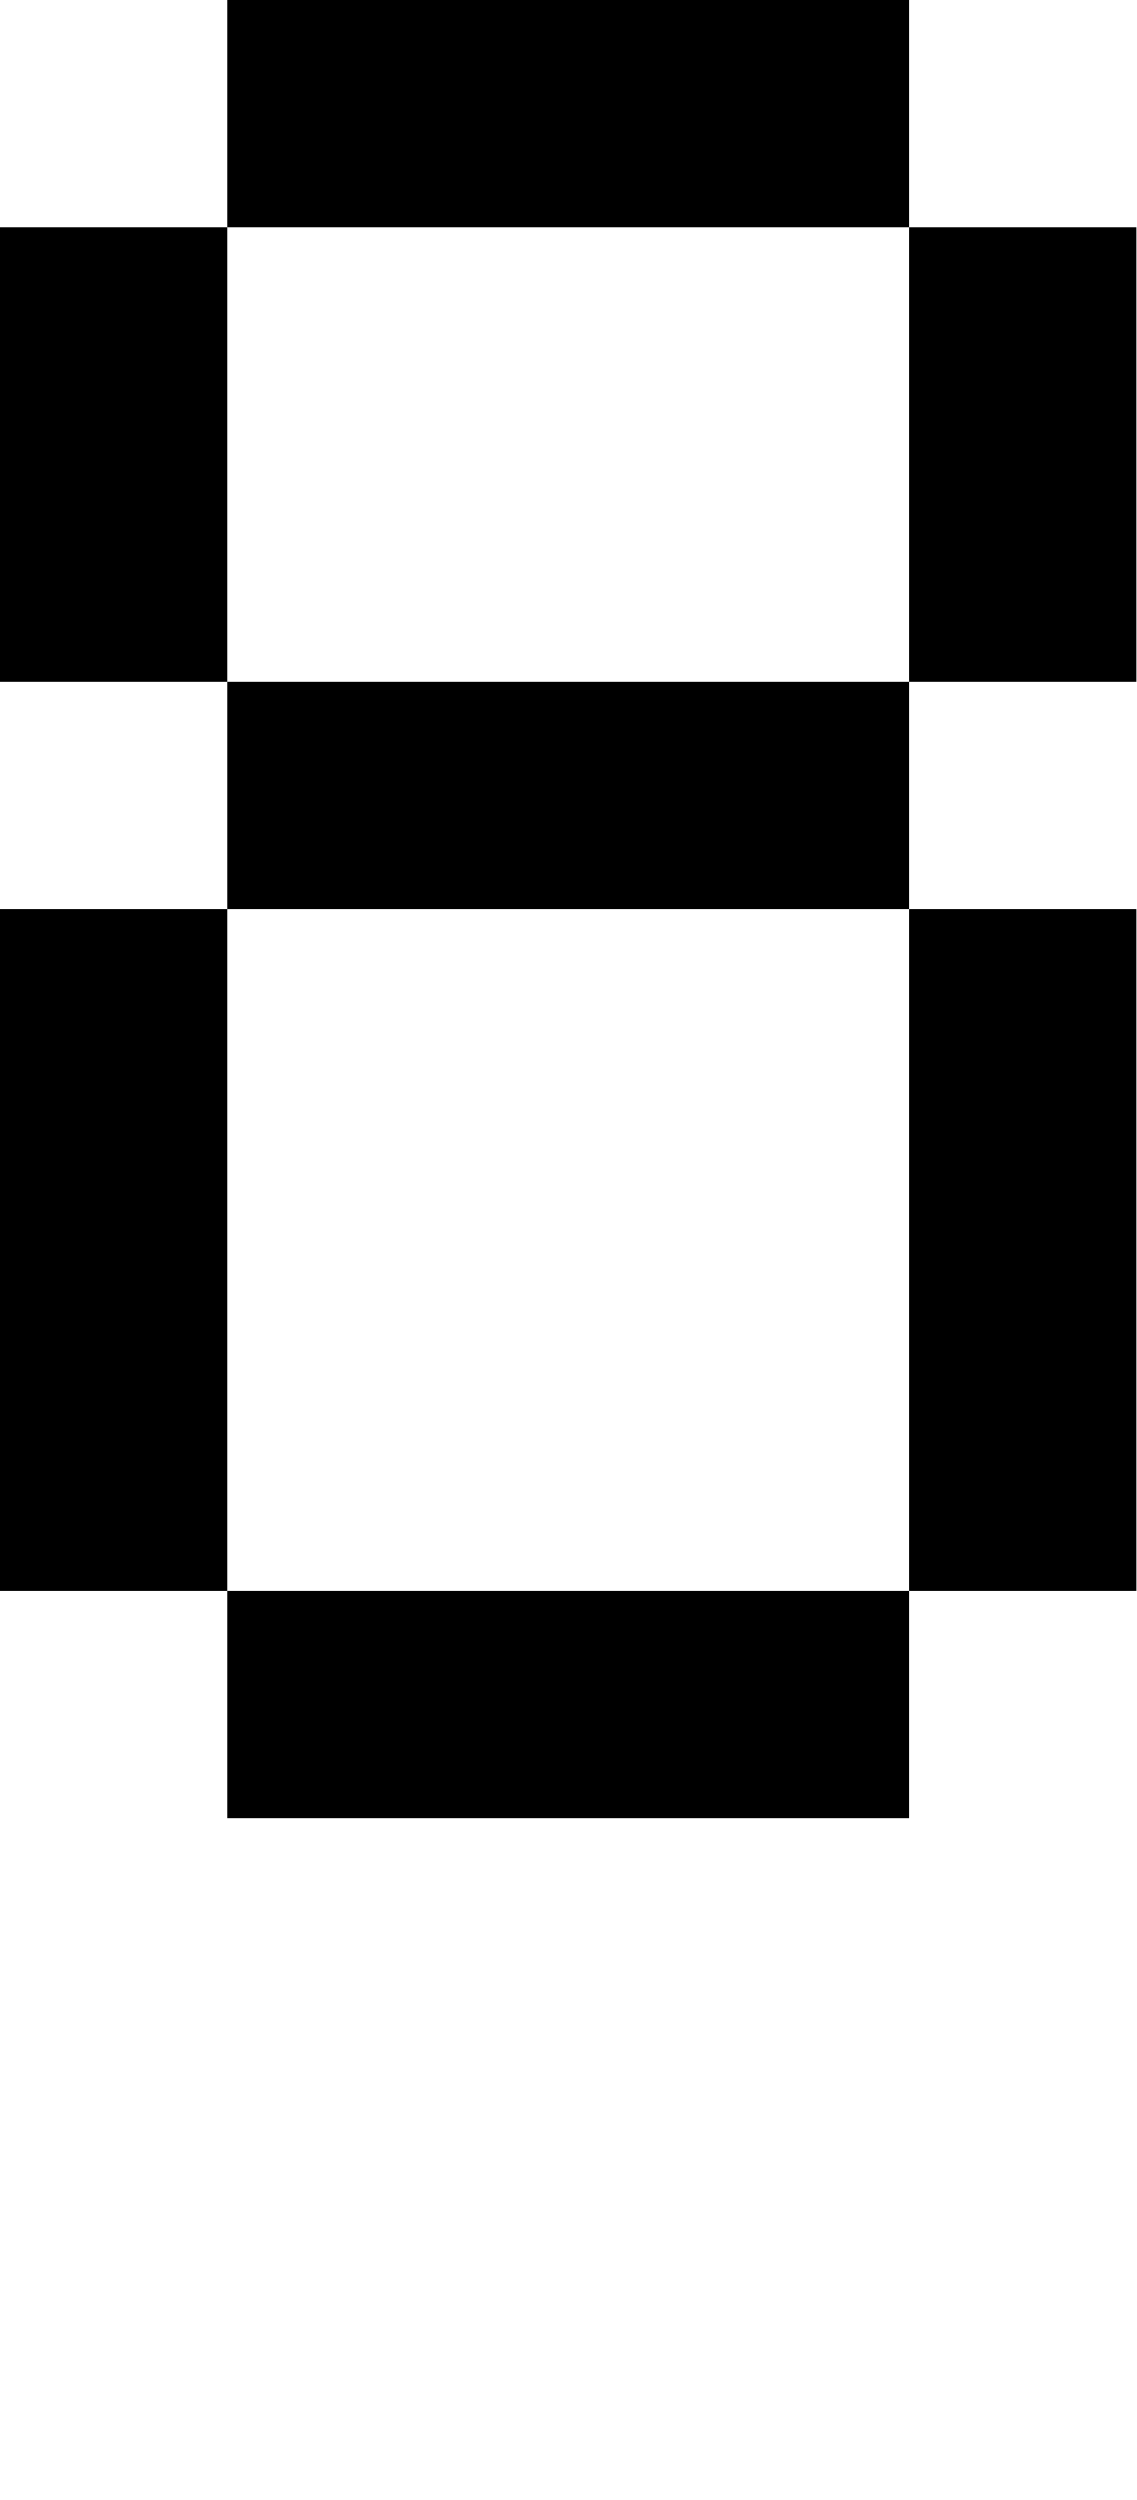
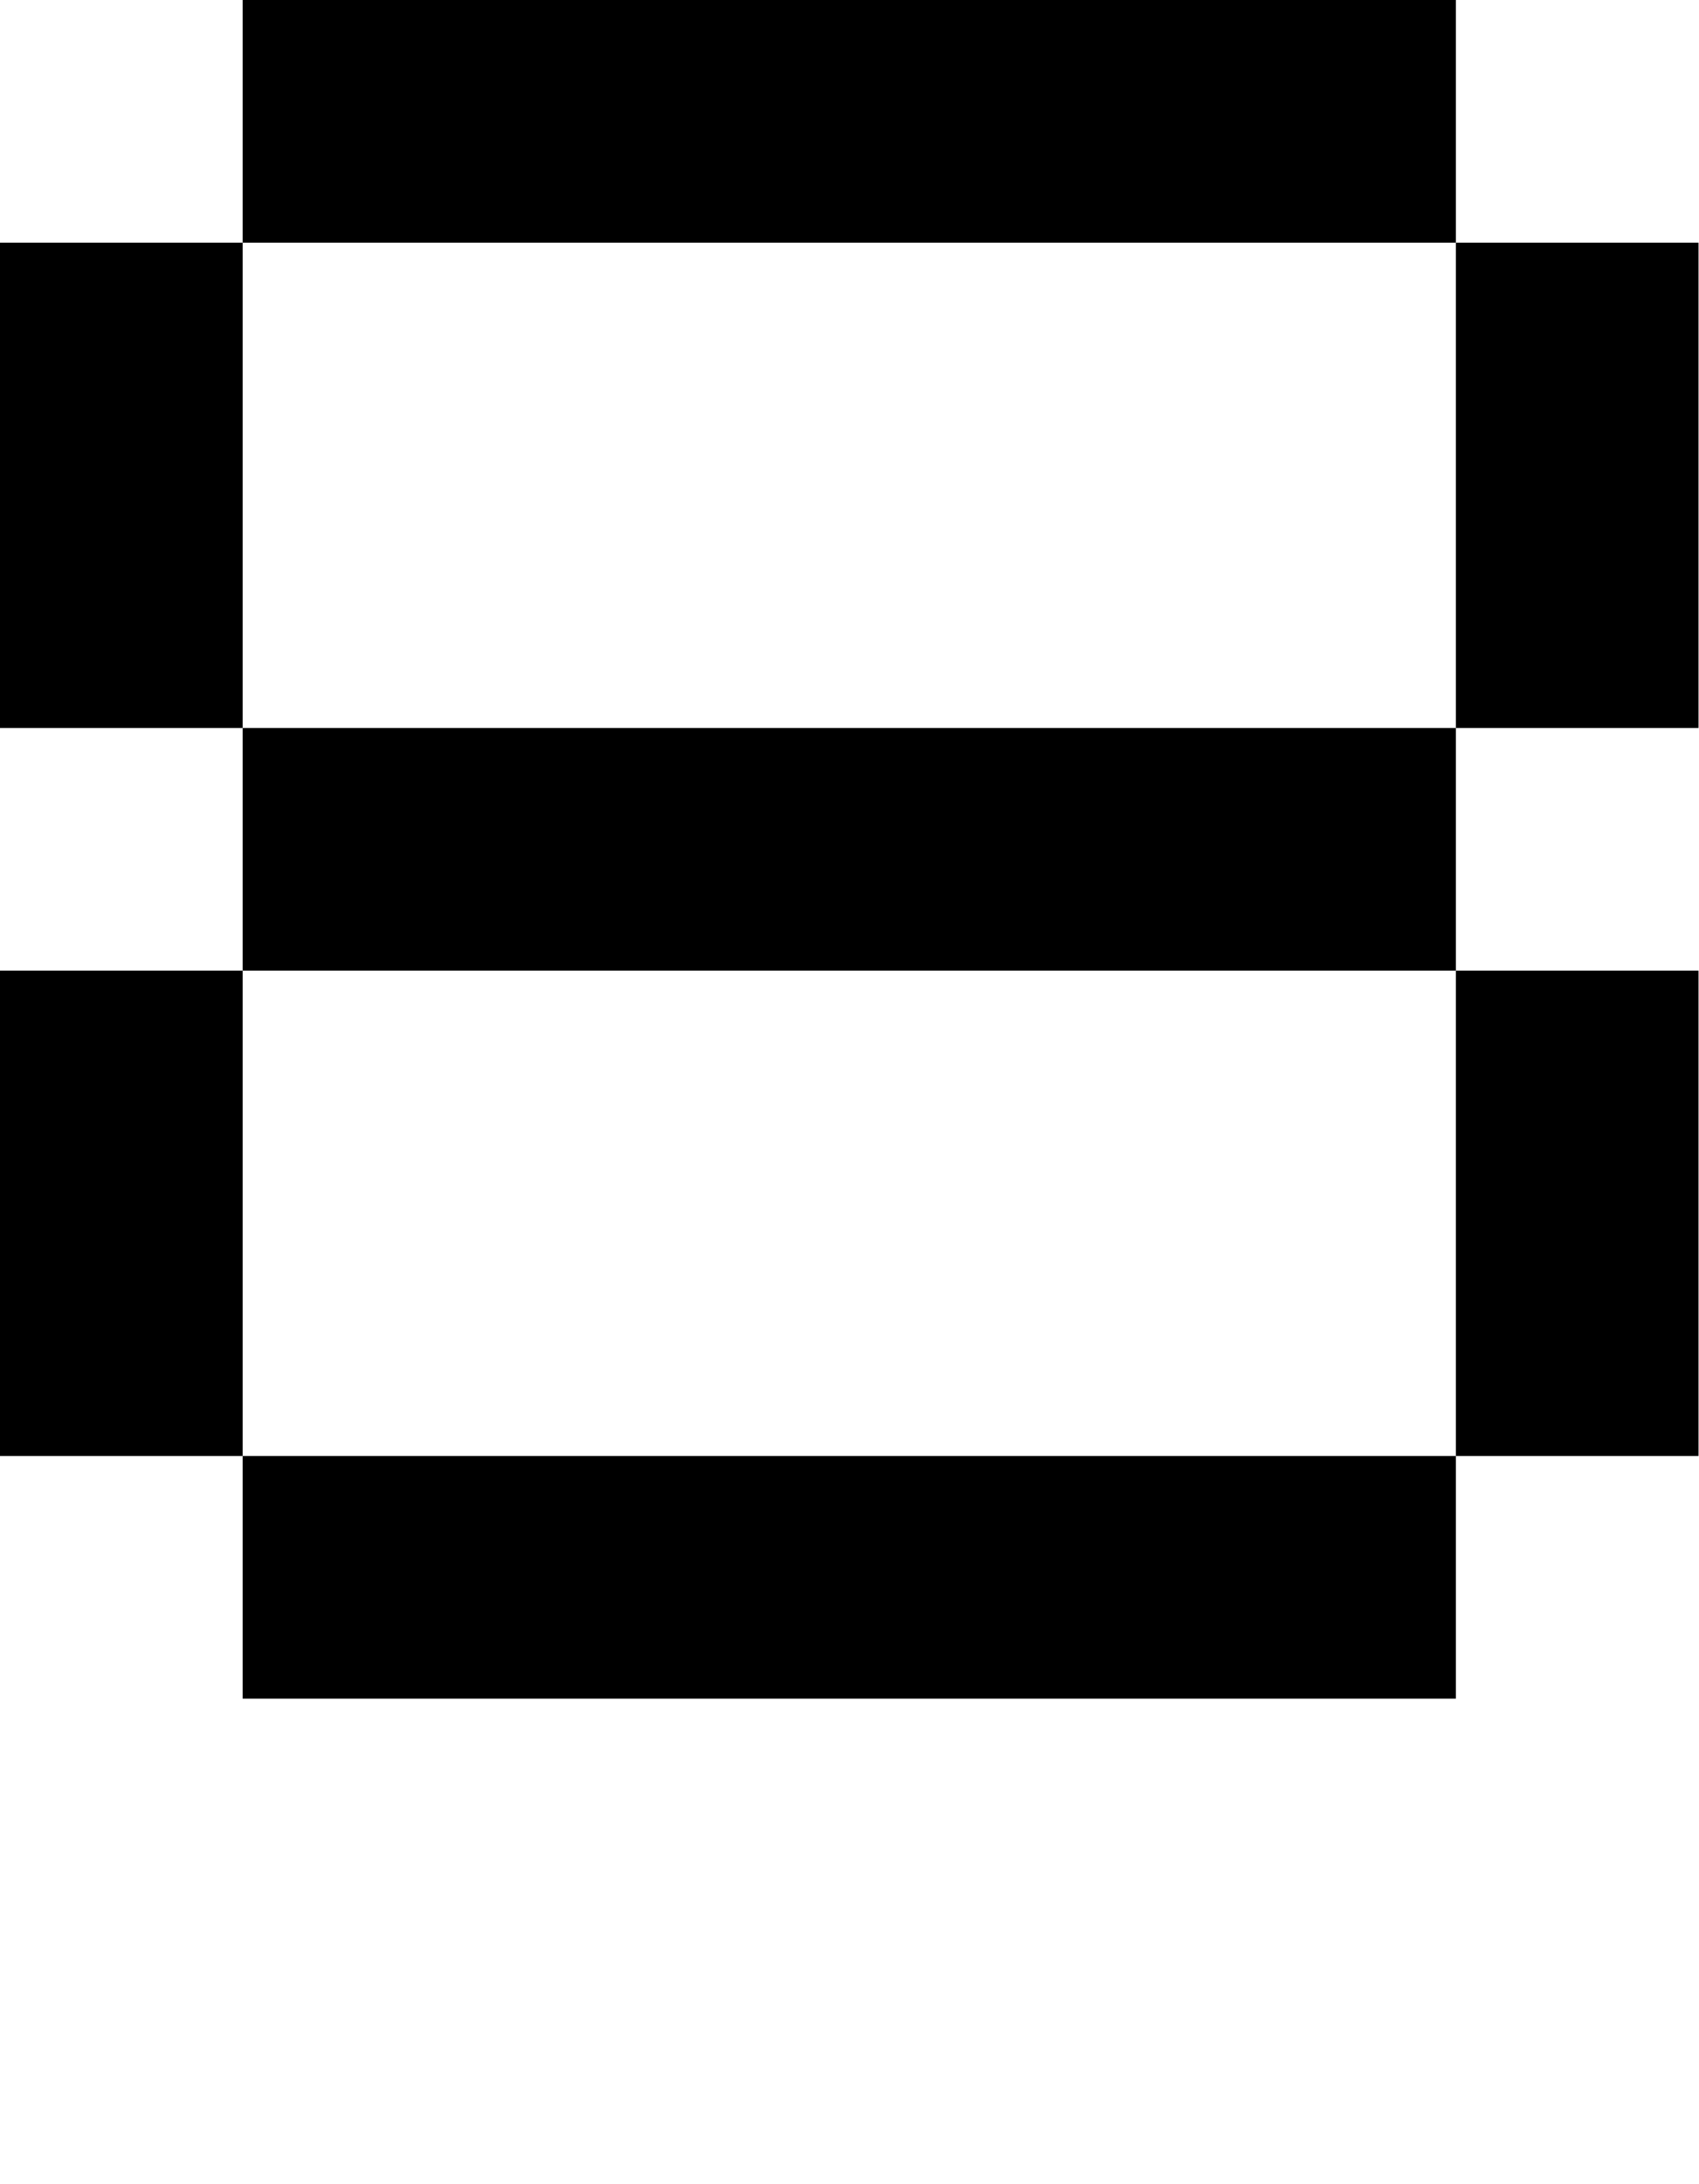
- <svg xmlns="http://www.w3.org/2000/svg" viewBox="0,0,5,11">
-   <path d="       M1,1       L1,0       L4,0       L4,1       L5,1       L5,3       L4,3       L4,4       L5,4       L5,7       L4,7       L4,8       L1,8       L1,7       L0,7       L0,4       L1,4       L1,3       L0,3       L0,1       Z       L1,3       L4,3       L4,1       Z       M1,4       L1,7       L4,7       L4,4       Z" />
+ <svg xmlns="http://www.w3.org/2000/svg" viewBox="0,0,7,9">
+   <path d="       M1,1       L1,0       L6,0       L6,1       L7,1       L7,3       L6,3       L6,4       L7,4       L7,6       L6,6       L6,7       L1,7       L1,6       L0,6       L0,4       L1,4       L1,3       L0,3       L0,1       Z       L1,3       L6,3       L6,1       Z       M1,4       L1,6       L6,6       L6,4       Z" />
</svg>
